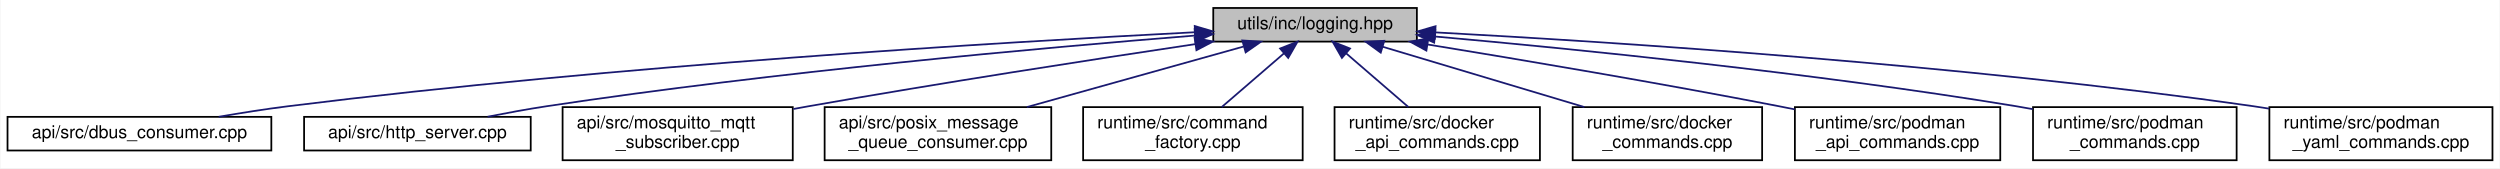
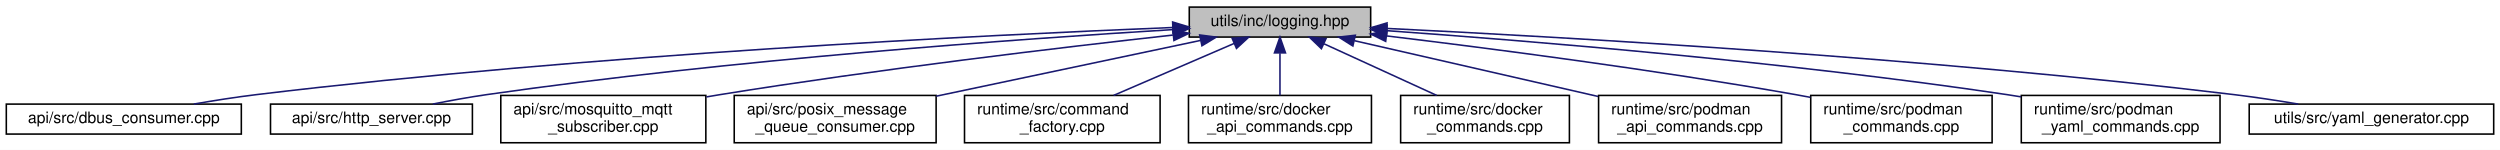
- <svg xmlns="http://www.w3.org/2000/svg" xmlns:xlink="http://www.w3.org/1999/xlink" width="1412pt" height="95pt" viewBox="0.00 0.00 1411.50 95.00">
+ <svg xmlns="http://www.w3.org/2000/svg" xmlns:xlink="http://www.w3.org/1999/xlink" width="1585pt" height="95pt" viewBox="0.00 0.00 1585.00 95.00">
  <g id="graph0" class="graph" transform="scale(1 1) rotate(0) translate(4 91)">
-     <polygon fill="white" stroke="transparent" points="-4,4 -4,-91 1407.5,-91 1407.5,4 -4,4" />
+     <polygon fill="white" stroke="transparent" points="-4,4 -4,-91 1581,-91 1581,4 -4,4" />
    <g id="node1" class="node">
      <g id="a_node1">
        <a xlink:title="Logging macros and configuration for the Container Manager.">
-           <polygon fill="#bfbfbf" stroke="black" points="681,-67.5 681,-86.5 796,-86.5 796,-67.5 681,-67.5" />
-           <text text-anchor="middle" x="738.5" y="-74.5" font-family="Helvetica,sans-Serif" font-size="10.00">utils/inc/logging.hpp</text>
+           <polygon fill="#bfbfbf" stroke="black" points="750,-67.5 750,-86.5 865,-86.5 865,-67.5 750,-67.5" />
+           <text text-anchor="middle" x="807.5" y="-74.5" font-family="Helvetica,sans-Serif" font-size="10.00">utils/inc/logging.hpp</text>
        </a>
      </g>
    </g>
    <g id="node2" class="node">
      <g id="a_node2">
        <a xlink:href="dbus__consumer_8cpp.html" target="_top" xlink:title="D-Bus message consumer implementation for Container Manager.">
          <polygon fill="white" stroke="black" points="0,-6 0,-25 149,-25 149,-6 0,-6" />
          <text text-anchor="middle" x="74.5" y="-13" font-family="Helvetica,sans-Serif" font-size="10.00">api/src/dbus_consumer.cpp</text>
        </a>
      </g>
    </g>
    <g id="edge1" class="edge">
-       <path fill="none" stroke="midnightblue" d="M670.54,-72.79C562,-67.2 342.97,-54.03 158.5,-31 145.72,-29.41 131.93,-27.22 119.29,-25.03" />
-       <polygon fill="midnightblue" stroke="midnightblue" points="670.53,-76.3 680.69,-73.31 670.89,-69.3 670.53,-76.3" />
+       <path fill="none" stroke="midnightblue" d="M739.57,-73.57C621.2,-68.82 369.6,-56.47 158.5,-31 145.57,-29.44 131.6,-27.24 118.84,-25.02" />
+       <polygon fill="midnightblue" stroke="midnightblue" points="739.45,-77.06 749.58,-73.96 739.72,-70.07 739.45,-77.06" />
    </g>
    <g id="node3" class="node">
      <g id="a_node3">
        <a xlink:href="http__server_8cpp.html" target="_top" xlink:title="Implements the HttpServerHandler class for handling HTTP requests.">
          <polygon fill="white" stroke="black" points="167.5,-6 167.5,-25 295.5,-25 295.5,-6 167.5,-6" />
          <text text-anchor="middle" x="231.5" y="-13" font-family="Helvetica,sans-Serif" font-size="10.00">api/src/http_server.cpp</text>
        </a>
      </g>
    </g>
    <g id="edge2" class="edge">
-       <path fill="none" stroke="midnightblue" d="M670.61,-70.92C584.98,-64.07 433.34,-50.43 304.5,-31 293.64,-29.36 281.94,-27.21 271.16,-25.07" />
-       <polygon fill="midnightblue" stroke="midnightblue" points="670.47,-74.42 680.72,-71.72 671.03,-67.44 670.47,-74.42" />
+       <path fill="none" stroke="midnightblue" d="M739.7,-72.24C642.83,-66.35 459.41,-53.25 304.5,-31 293.37,-29.4 281.38,-27.22 270.39,-25.02" />
+       <polygon fill="midnightblue" stroke="midnightblue" points="739.75,-75.75 749.94,-72.86 740.17,-68.76 739.75,-75.75" />
    </g>
    <g id="node4" class="node">
      <g id="a_node4">
        <a xlink:href="mosquitto__mqtt__subscriber_8cpp.html" target="_top" xlink:title="Implements the MosquittoMqttSubscriber class for handling MQTT messages using Mosquitto.">
          <polygon fill="white" stroke="black" points="313.5,-0.5 313.5,-30.5 443.5,-30.5 443.5,-0.5 313.5,-0.5" />
          <text text-anchor="start" x="321.5" y="-18.5" font-family="Helvetica,sans-Serif" font-size="10.00">api/src/mosquitto_mqtt</text>
          <text text-anchor="middle" x="378.5" y="-7.5" font-family="Helvetica,sans-Serif" font-size="10.00">_subscriber.cpp</text>
        </a>
      </g>
    </g>
    <g id="edge3" class="edge">
-       <path fill="none" stroke="midnightblue" d="M670.73,-66.07C612.71,-57.39 526.98,-44.15 452.5,-31 449.66,-30.5 446.77,-29.98 443.85,-29.44" />
-       <polygon fill="midnightblue" stroke="midnightblue" points="670.47,-69.57 680.88,-67.58 671.5,-62.64 670.47,-69.57" />
+       <path fill="none" stroke="midnightblue" d="M739.61,-68.77C668.01,-60.83 552.03,-47.04 452.5,-31 449.66,-30.54 446.76,-30.06 443.83,-29.55" />
+       <polygon fill="midnightblue" stroke="midnightblue" points="739.52,-72.28 749.84,-69.9 740.28,-65.32 739.52,-72.28" />
    </g>
    <g id="node5" class="node">
      <g id="a_node5">
        <a xlink:href="posix__message__queue__consumer_8cpp.html" target="_top" xlink:title="Implements the MessageQueueConsumer class for handling messages from a POSIX message queue.">
          <polygon fill="white" stroke="black" points="461.5,-0.5 461.5,-30.5 589.5,-30.5 589.5,-0.5 461.5,-0.5" />
          <text text-anchor="start" x="469.5" y="-18.5" font-family="Helvetica,sans-Serif" font-size="10.00">api/src/posix_message</text>
          <text text-anchor="middle" x="525.5" y="-7.5" font-family="Helvetica,sans-Serif" font-size="10.00">_queue_consumer.cpp</text>
        </a>
      </g>
    </g>
    <g id="edge4" class="edge">
-       <path fill="none" stroke="midnightblue" d="M698.17,-64.73C663.41,-55.02 613.07,-40.96 575.7,-30.52" />
-       <polygon fill="midnightblue" stroke="midnightblue" points="697.41,-68.16 707.98,-67.48 699.29,-61.41 697.41,-68.16" />
+       <path fill="none" stroke="midnightblue" d="M757.18,-65.38C710.34,-55.5 640.33,-40.73 589.53,-30.01" />
+       <polygon fill="midnightblue" stroke="midnightblue" points="756.59,-68.84 767.1,-67.48 758.03,-61.99 756.59,-68.84" />
    </g>
    <g id="node6" class="node">
      <g id="a_node6">
        <a xlink:href="command__factory_8cpp.html" target="_top" xlink:title="Implements the CommandFactory class for creating command objects based on container requests.">
          <polygon fill="white" stroke="black" points="607.5,-0.5 607.5,-30.5 731.5,-30.5 731.5,-0.5 607.5,-0.5" />
          <text text-anchor="start" x="615.5" y="-18.5" font-family="Helvetica,sans-Serif" font-size="10.00">runtime/src/command</text>
          <text text-anchor="middle" x="669.5" y="-7.5" font-family="Helvetica,sans-Serif" font-size="10.00">_factory.cpp</text>
        </a>
      </g>
    </g>
    <g id="edge5" class="edge">
-       <path fill="none" stroke="midnightblue" d="M721.01,-60.92C710.18,-51.58 696.36,-39.66 685.76,-30.52" />
-       <polygon fill="midnightblue" stroke="midnightblue" points="718.76,-63.6 728.61,-67.48 723.33,-58.29 718.76,-63.6" />
+       <path fill="none" stroke="midnightblue" d="M778.42,-63.46C756.06,-53.82 725.19,-40.51 702.02,-30.52" />
+       <polygon fill="midnightblue" stroke="midnightblue" points="777.16,-66.73 787.73,-67.48 779.93,-60.3 777.16,-66.73" />
    </g>
    <g id="node7" class="node">
      <g id="a_node7">
        <a xlink:href="docker__api__commands_8cpp.html" target="_top" xlink:title="Implements Docker API command classes for managing containers via the Docker HTTP API over a Unix soc...">
          <polygon fill="white" stroke="black" points="749.5,-0.5 749.5,-30.5 865.5,-30.5 865.5,-0.5 749.5,-0.5" />
          <text text-anchor="start" x="757.5" y="-18.5" font-family="Helvetica,sans-Serif" font-size="10.00">runtime/src/docker</text>
          <text text-anchor="middle" x="807.5" y="-7.5" font-family="Helvetica,sans-Serif" font-size="10.00">_api_commands.cpp</text>
        </a>
      </g>
    </g>
    <g id="edge6" class="edge">
-       <path fill="none" stroke="midnightblue" d="M755.99,-60.92C766.82,-51.58 780.64,-39.66 791.24,-30.52" />
-       <polygon fill="midnightblue" stroke="midnightblue" points="753.67,-58.29 748.39,-67.48 758.24,-63.6 753.67,-58.29" />
+       <path fill="none" stroke="midnightblue" d="M807.5,-57.23C807.5,-48.59 807.5,-38.5 807.5,-30.52" />
+       <polygon fill="midnightblue" stroke="midnightblue" points="804,-57.48 807.5,-67.48 811,-57.48 804,-57.48" />
    </g>
    <g id="node8" class="node">
      <g id="a_node8">
        <a xlink:href="docker__commands_8cpp.html" target="_top" xlink:title="Implements Docker command classes for container operations.">
          <polygon fill="white" stroke="black" points="884,-0.5 884,-30.5 991,-30.5 991,-0.5 884,-0.5" />
          <text text-anchor="start" x="892" y="-18.5" font-family="Helvetica,sans-Serif" font-size="10.00">runtime/src/docker</text>
          <text text-anchor="middle" x="937.5" y="-7.5" font-family="Helvetica,sans-Serif" font-size="10.00">_commands.cpp</text>
        </a>
      </g>
    </g>
    <g id="edge7" class="edge">
-       <path fill="none" stroke="midnightblue" d="M776.6,-64.61C809.06,-54.9 855.84,-40.92 890.6,-30.52" />
-       <polygon fill="midnightblue" stroke="midnightblue" points="775.59,-61.26 767.01,-67.48 777.6,-67.96 775.59,-61.26" />
+       <path fill="none" stroke="midnightblue" d="M835.47,-63.2C856.47,-53.58 885.23,-40.42 906.86,-30.52" />
+       <polygon fill="midnightblue" stroke="midnightblue" points="833.76,-60.13 826.13,-67.48 836.68,-66.5 833.76,-60.13" />
    </g>
    <g id="node9" class="node">
      <g id="a_node9">
        <a xlink:href="podman__api__commands_8cpp.html" target="_top" xlink:title="Implements Podman API command classes for managing containers via the Podman HTTP API over a Unix soc...">
          <polygon fill="white" stroke="black" points="1009.5,-0.5 1009.5,-30.5 1125.5,-30.5 1125.5,-0.5 1009.5,-0.5" />
          <text text-anchor="start" x="1017.5" y="-18.5" font-family="Helvetica,sans-Serif" font-size="10.00">runtime/src/podman</text>
          <text text-anchor="middle" x="1067.5" y="-7.5" font-family="Helvetica,sans-Serif" font-size="10.00">_api_commands.cpp</text>
        </a>
      </g>
    </g>
    <g id="edge8" class="edge">
-       <path fill="none" stroke="midnightblue" d="M802.02,-65.88C855.17,-57.22 932.93,-44.11 1000.5,-31 1003.42,-30.43 1006.41,-29.84 1009.43,-29.23" />
-       <polygon fill="midnightblue" stroke="midnightblue" points="801.37,-62.43 792.06,-67.49 802.49,-69.34 801.37,-62.43" />
+       <path fill="none" stroke="midnightblue" d="M854.76,-65.18C898.17,-55.25 962.63,-40.5 1009.21,-29.84" />
+       <polygon fill="midnightblue" stroke="midnightblue" points="853.72,-61.83 844.75,-67.48 855.28,-68.66 853.72,-61.83" />
    </g>
    <g id="node10" class="node">
      <g id="a_node10">
        <a xlink:href="podman__commands_8cpp.html" target="_top" xlink:title="Implements Podman command classes for container operations.">
          <polygon fill="white" stroke="black" points="1144,-0.5 1144,-30.5 1259,-30.5 1259,-0.5 1144,-0.5" />
          <text text-anchor="start" x="1152" y="-18.5" font-family="Helvetica,sans-Serif" font-size="10.00">runtime/src/podman</text>
          <text text-anchor="middle" x="1201.5" y="-7.5" font-family="Helvetica,sans-Serif" font-size="10.00">_commands.cpp</text>
        </a>
      </g>
    </g>
    <g id="edge9" class="edge">
-       <path fill="none" stroke="midnightblue" d="M806.44,-70.36C885.55,-63.31 1019.99,-49.85 1134.5,-31 1137.55,-30.5 1140.68,-29.95 1143.83,-29.36" />
-       <polygon fill="midnightblue" stroke="midnightblue" points="805.78,-66.91 796.13,-71.27 806.4,-73.88 805.78,-66.91" />
+       <path fill="none" stroke="midnightblue" d="M875.32,-68.2C941.62,-60.21 1045.31,-46.76 1134.5,-31 1137.55,-30.46 1140.67,-29.88 1143.81,-29.28" />
+       <polygon fill="midnightblue" stroke="midnightblue" points="874.52,-64.77 865.01,-69.43 875.35,-71.72 874.52,-64.77" />
    </g>
    <g id="node11" class="node">
      <g id="a_node11">
        <a xlink:href="podman__yaml__commands_8cpp.html" target="_top" xlink:title=" ">
          <polygon fill="white" stroke="black" points="1277.5,-0.5 1277.5,-30.5 1403.5,-30.5 1403.5,-0.5 1277.5,-0.5" />
          <text text-anchor="start" x="1285.5" y="-18.5" font-family="Helvetica,sans-Serif" font-size="10.00">runtime/src/podman</text>
          <text text-anchor="middle" x="1340.5" y="-7.5" font-family="Helvetica,sans-Serif" font-size="10.00">_yaml_commands.cpp</text>
        </a>
      </g>
    </g>
    <g id="edge10" class="edge">
-       <path fill="none" stroke="midnightblue" d="M806.46,-72.71C907.58,-67.26 1103.44,-54.55 1268.5,-31 1271.4,-30.59 1274.37,-30.13 1277.35,-29.64" />
-       <polygon fill="midnightblue" stroke="midnightblue" points="806.19,-69.22 796.39,-73.25 806.56,-76.21 806.19,-69.22" />
+       <path fill="none" stroke="midnightblue" d="M875.31,-71.54C965.44,-65.13 1129.5,-51.73 1268.5,-31 1271.4,-30.57 1274.36,-30.1 1277.35,-29.6" />
+       <polygon fill="midnightblue" stroke="midnightblue" points="874.95,-68.06 865.23,-72.25 875.45,-75.04 874.95,-68.06" />
+     </g>
+     <g id="node12" class="node">
+       <g id="a_node12">
+         <a xlink:href="yaml__generator_8cpp.html" target="_top" xlink:title=" ">
+           <polygon fill="white" stroke="black" points="1422,-6 1422,-25 1577,-25 1577,-6 1422,-6" />
+           <text text-anchor="middle" x="1499.5" y="-13" font-family="Helvetica,sans-Serif" font-size="10.00">utils/src/yaml_generator.cpp</text>
+         </a>
+       </g>
+     </g>
+     <g id="edge11" class="edge">
+       <path fill="none" stroke="midnightblue" d="M875.38,-72.97C987.5,-67.51 1218.31,-54.36 1412.5,-31 1425.73,-29.41 1440.01,-27.23 1453.11,-25.03" />
+       <polygon fill="midnightblue" stroke="midnightblue" points="875.05,-69.48 865.23,-73.46 875.38,-76.47 875.05,-69.48" />
    </g>
  </g>
</svg>
